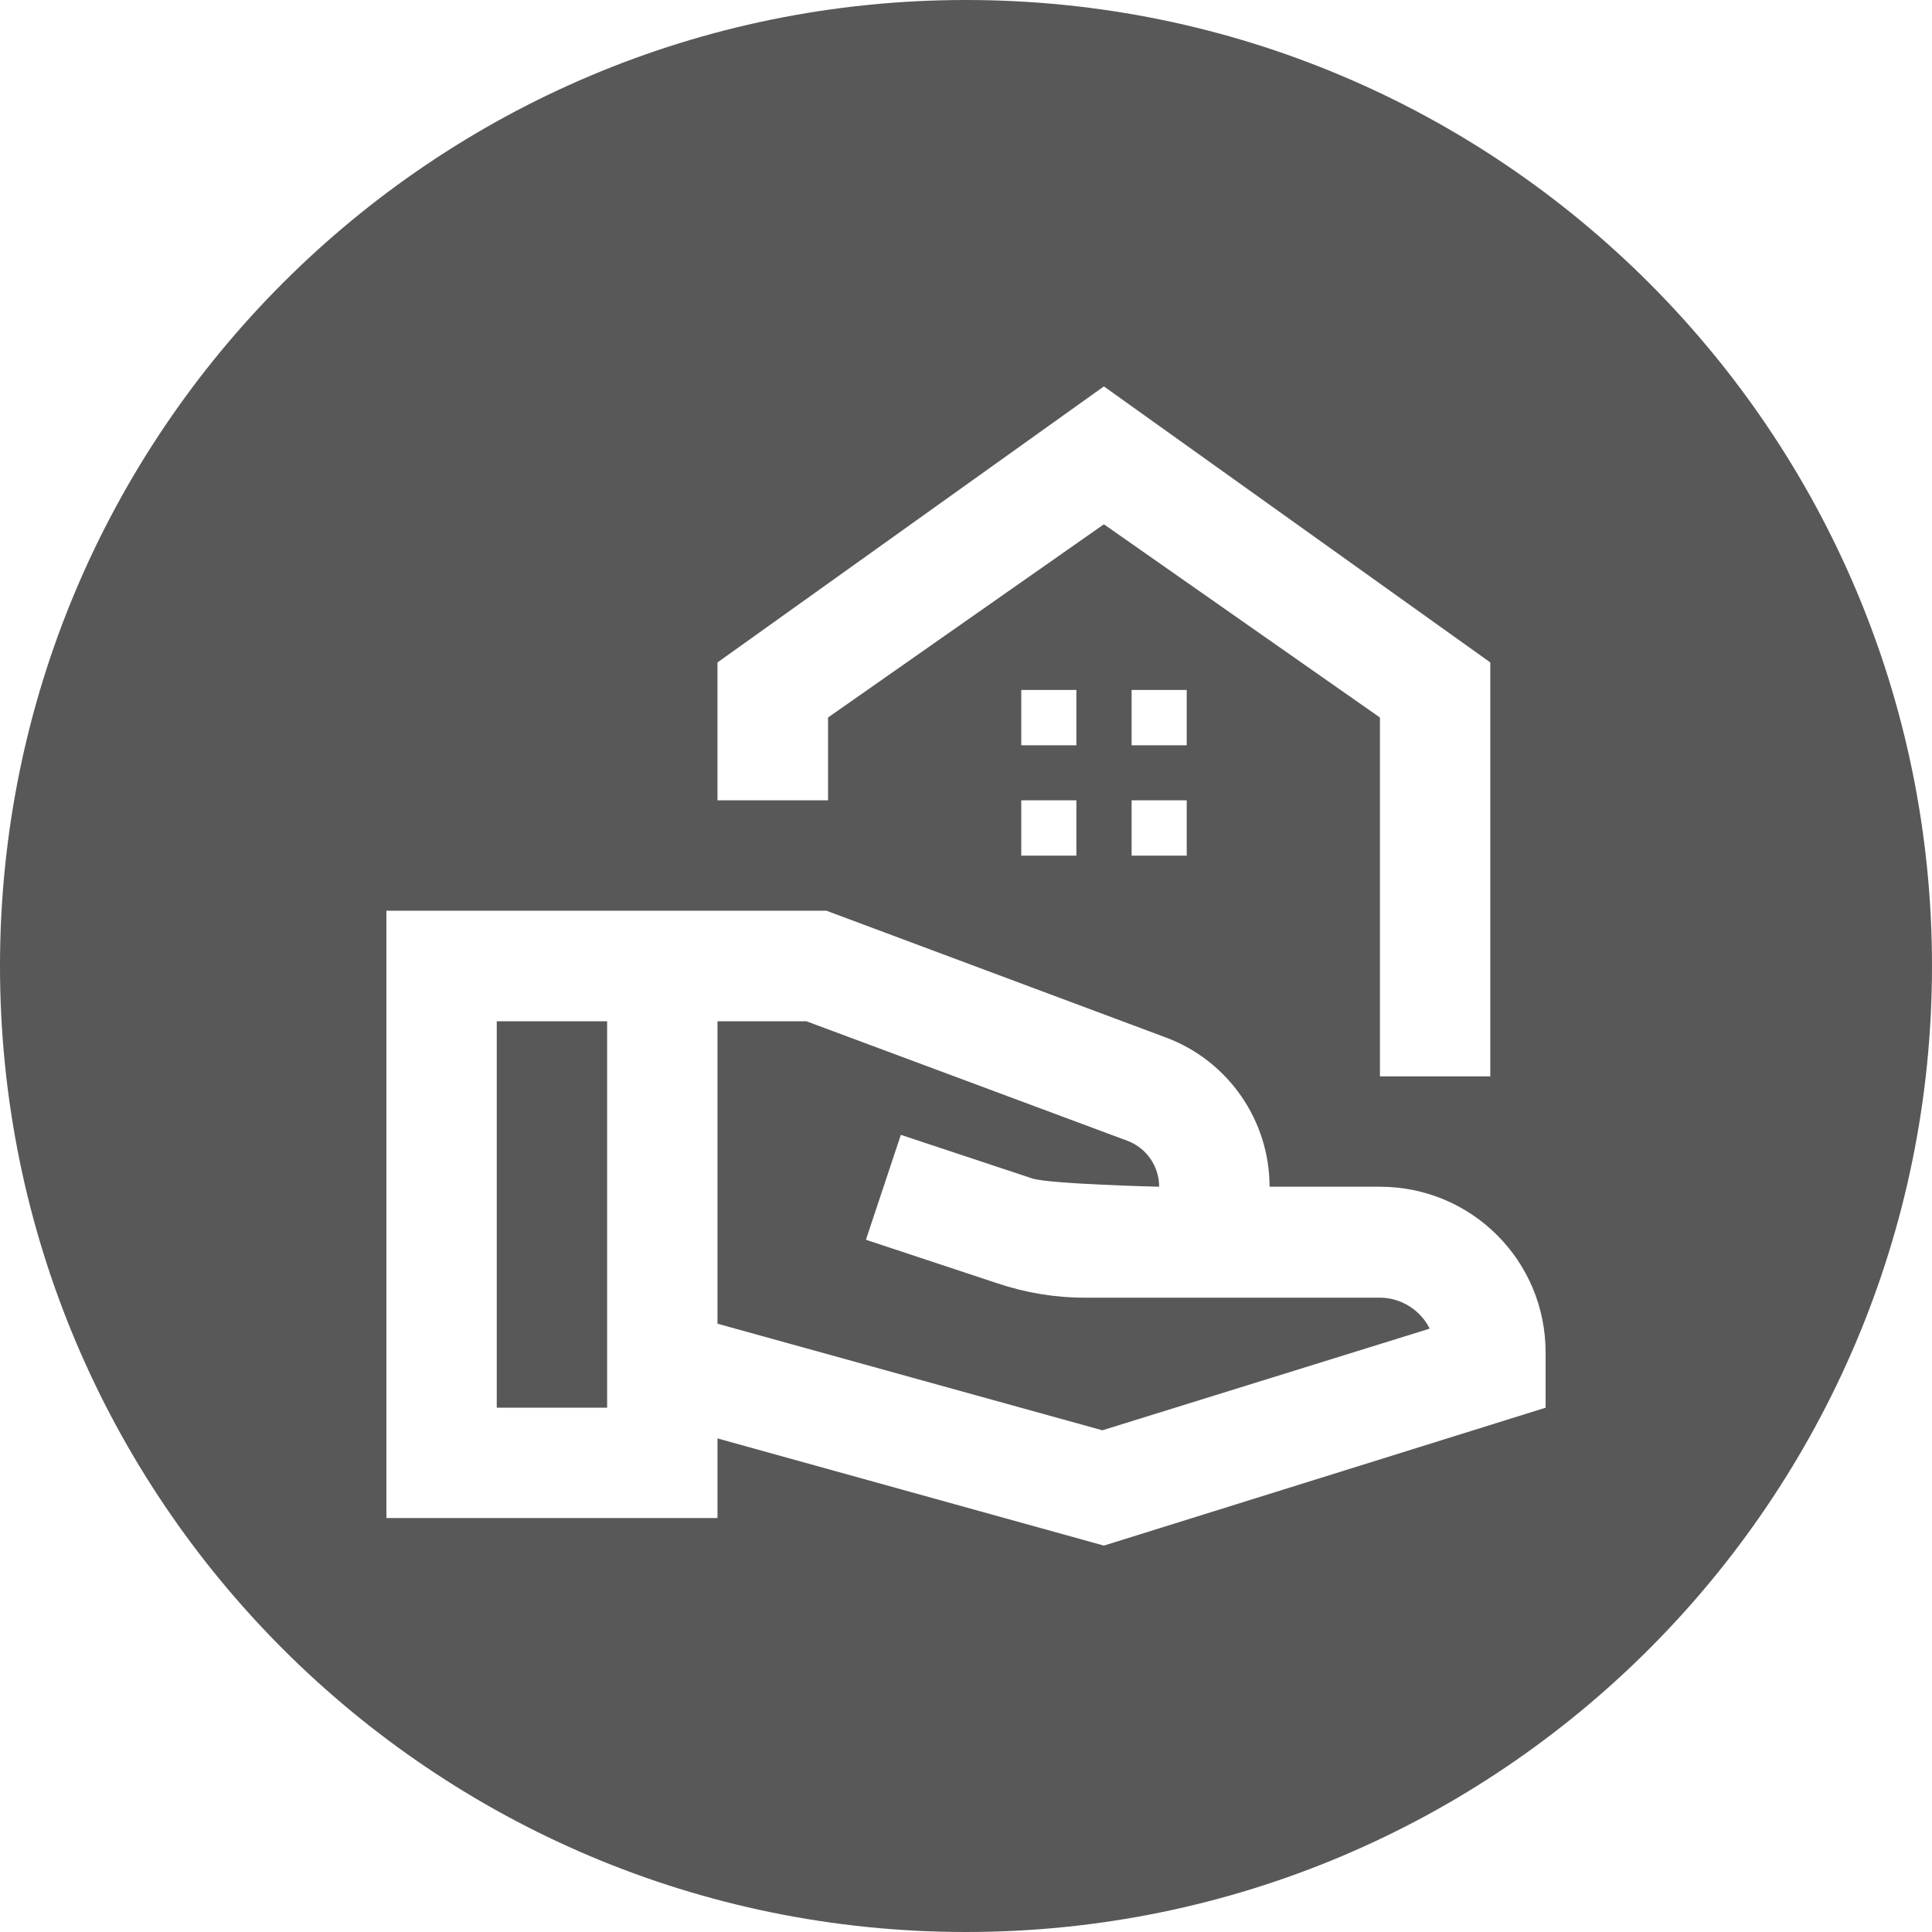
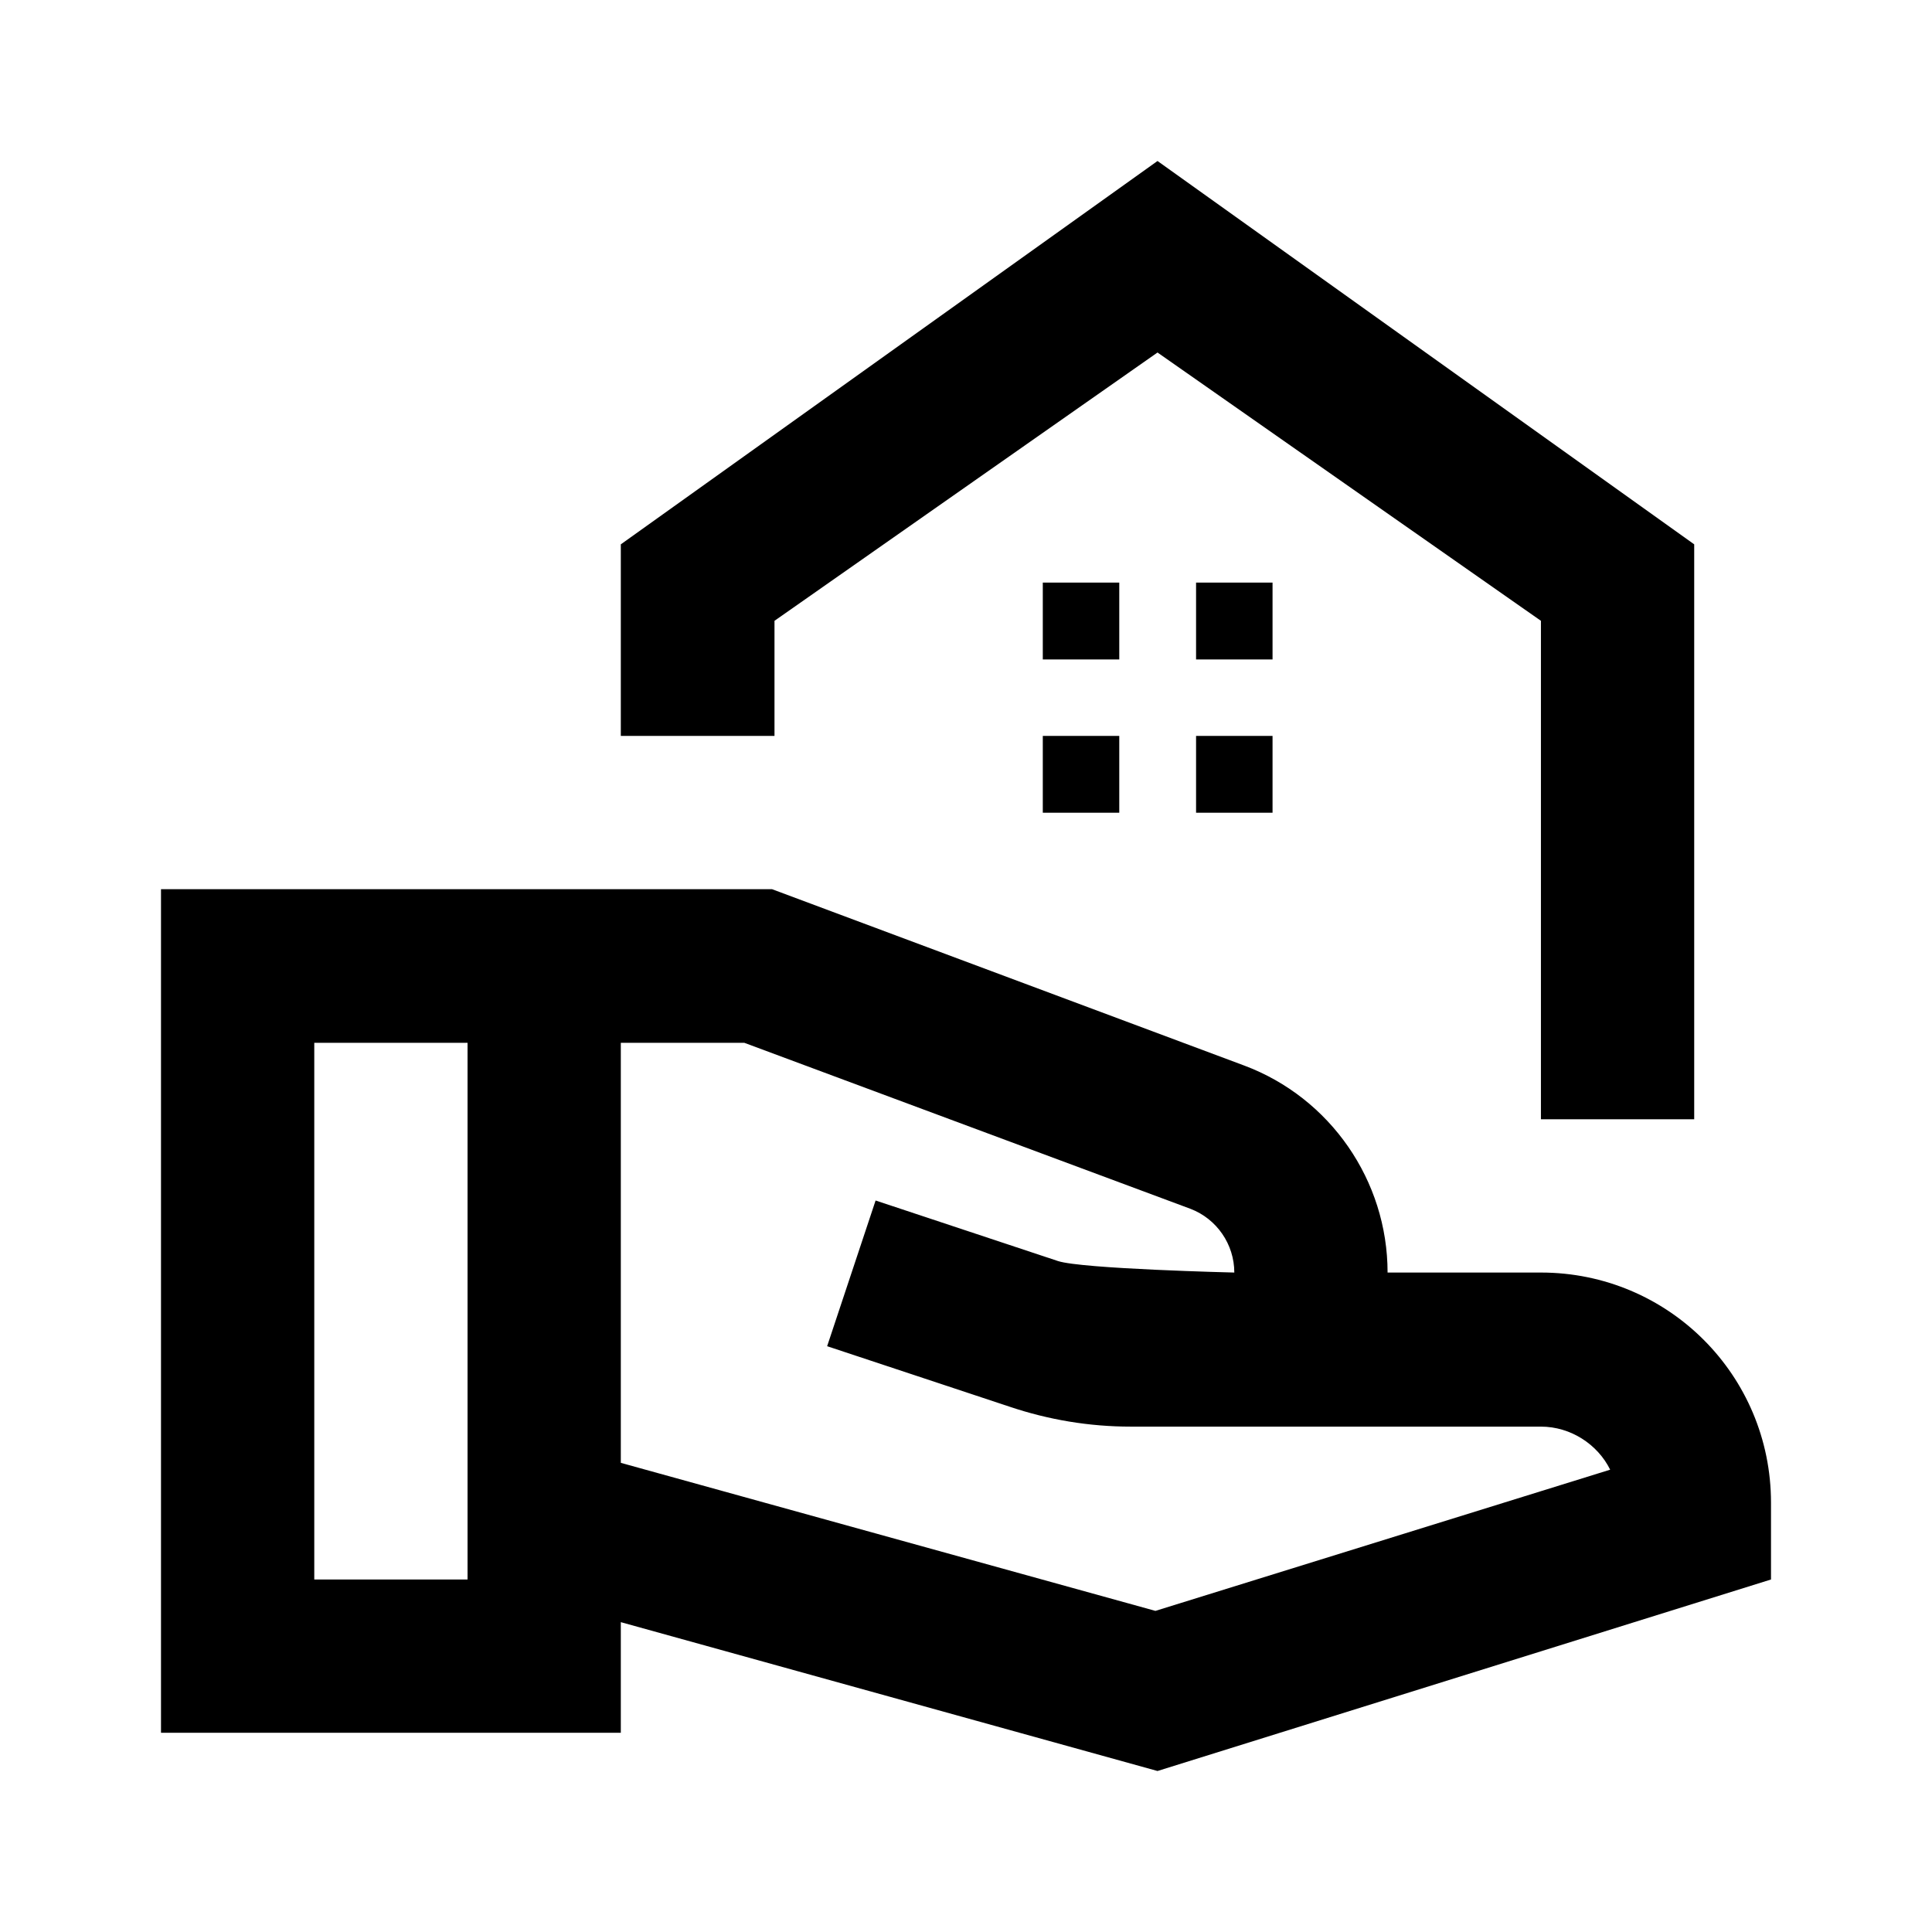
- <svg xmlns="http://www.w3.org/2000/svg" width="40" height="40" viewBox="0 0 40 40" fill="none">
-   <circle cx="20" cy="20" r="20" fill="#585858" />
-   <path id="svg_1" fill="rgb(100%,100%,100%)" fill-rule="nonzero" d="m30.855,13.715l0,8.57l-2.285,0l0,-7.43l-5.715,-4l-5.711,4l0,1.715l-2.289,0l0,-2.855l8,-5.715l8,5.715zm-6.285,0.57l-1.141,0l0,1.145l1.141,0l0,-1.145zm-2.285,0l-1.141,0l0,1.145l1.141,0l0,-1.145zm2.285,2.285l-1.141,0l0,1.145l1.141,0l0,-1.145zm-2.285,0l-1.141,0l0,1.145l1.141,0l0,-1.145zm6.285,8l-2.285,0c0,-1.371 -0.855,-2.605 -2.137,-3.086l-7.039,-2.629l-9.109,0l0,12.574l6.855,0l0,-1.648l8,2.219l9.145,-2.855l0,-1.145c0,-1.898 -1.531,-3.43 -3.43,-3.43zm-18.285,4.574l0,-8l2.285,0l0,8l-2.285,0zm12.539,0.469l-7.969,-2.207l0,-6.262l1.84,0l6.652,2.477c0.391,0.148 0.652,0.527 0.652,0.949c0,0 -2.273,-0.055 -2.629,-0.172l-2.719,-0.902l-0.723,2.172l2.723,0.902c0.582,0.195 1.188,0.297 1.805,0.297l6.113,0c0.445,0 0.848,0.266 1.031,0.641l-6.777,2.105zm0,0" />
+ <svg xmlns="http://www.w3.org/2000/svg" width="24px" height="24px" viewBox="0 0 24 24" fill="none">
+   <path id="svg_1" fill-rule="nonzero" d="M 21.046 6.762 L 21.046 13.904 L 19.142 13.904 L 19.142 7.712 L 14.379 4.379 L 9.621 7.712 L 9.621 9.142 L 7.712 9.142 L 7.712 6.762 L 14.379 2 L 21.046 6.762 Z M 15.808 7.237 L 14.858 7.237 L 14.858 8.192 L 15.808 8.192 L 15.808 7.237 Z M 13.904 7.237 L 12.954 7.237 L 12.954 8.192 L 13.904 8.192 L 13.904 7.237 Z M 15.808 9.142 L 14.858 9.142 L 14.858 10.096 L 15.808 10.096 L 15.808 9.142 Z M 13.904 9.142 L 12.954 9.142 L 12.954 10.096 L 13.904 10.096 L 13.904 9.142 Z M 19.142 15.808 L 17.237 15.808 C 17.237 14.666 16.525 13.637 15.457 13.237 L 9.591 11.046 L 2 11.046 L 2 21.525 L 7.712 21.525 L 7.712 20.151 L 14.379 22 L 22 19.621 L 22 18.667 C 22 17.085 20.724 15.808 19.142 15.808 Z M 3.904 19.621 L 3.904 12.954 L 5.808 12.954 L 5.808 19.621 L 3.904 19.621 Z M 14.353 20.011 L 7.712 18.172 L 7.712 12.954 L 9.246 12.954 L 14.79 15.017 C 15.115 15.142 15.333 15.457 15.333 15.808 C 15.333 15.808 13.439 15.763 13.142 15.665 L 10.877 14.913 L 10.275 16.723 L 12.543 17.475 C 13.028 17.638 13.533 17.722 14.047 17.722 L 19.142 17.722 C 19.513 17.722 19.848 17.944 20.002 18.257 L 14.353 20.011 Z M 14.353 20.011" style="fill: currentcolor;" />
</svg>
